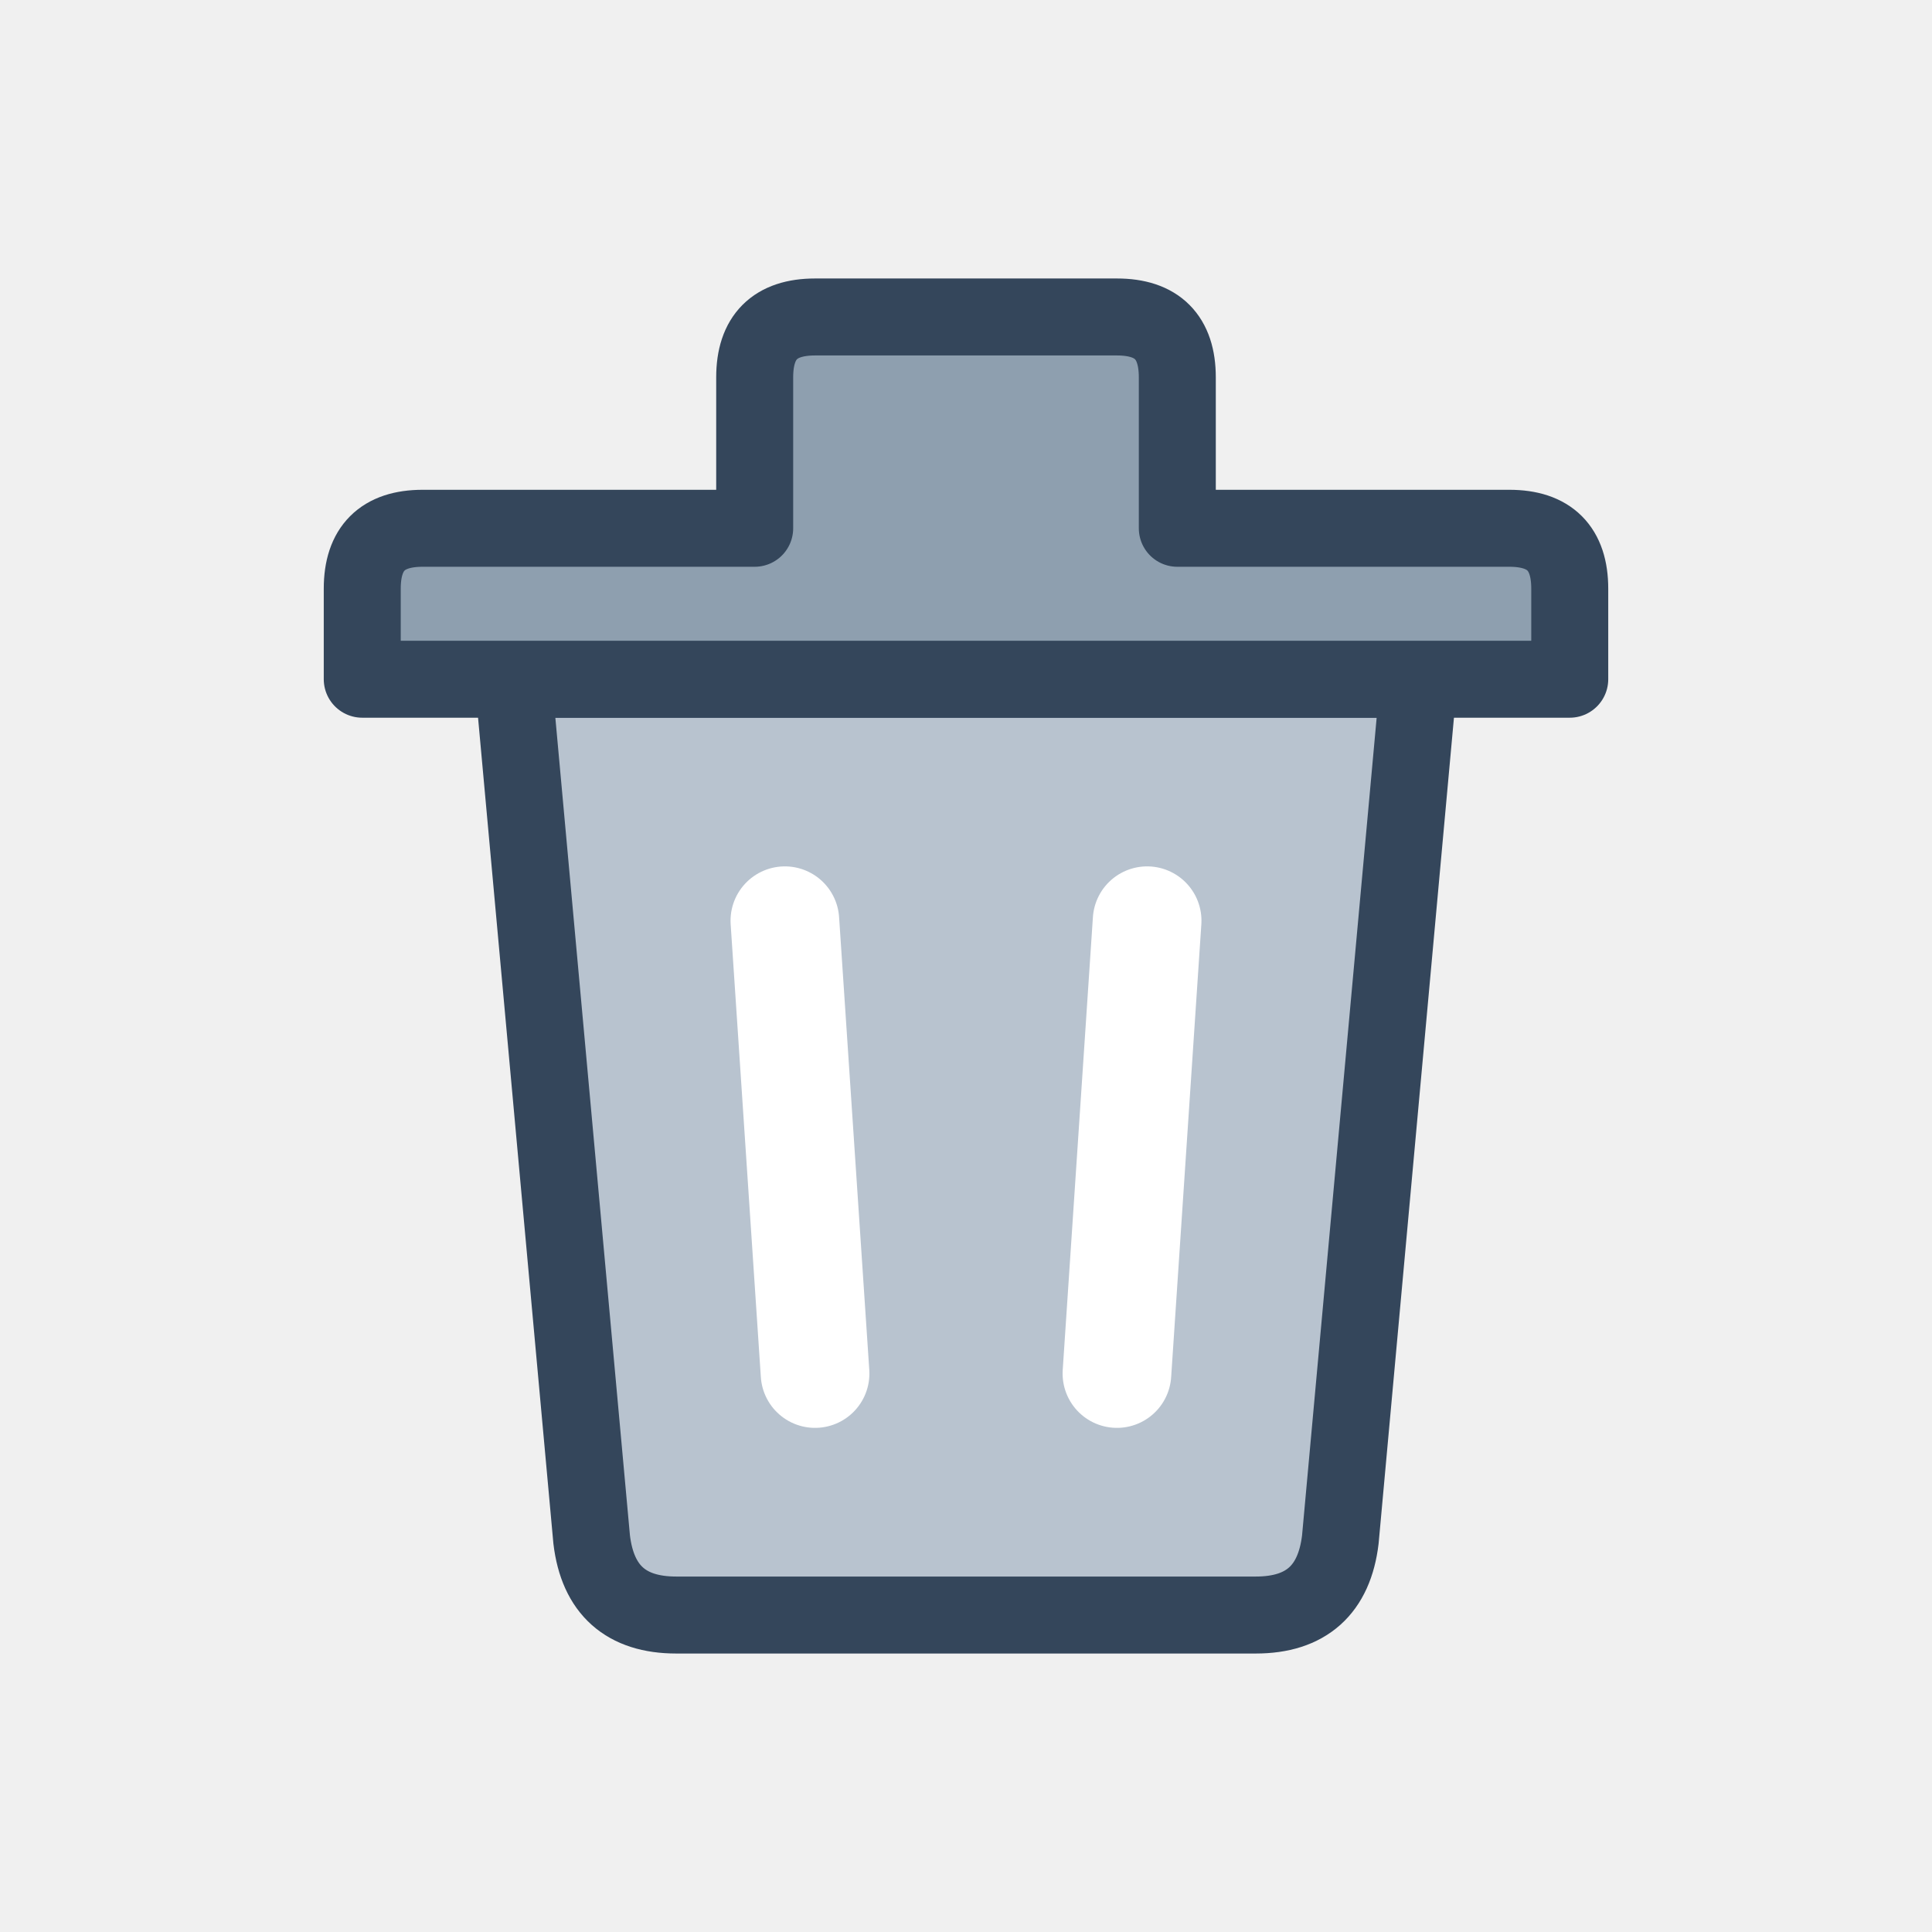
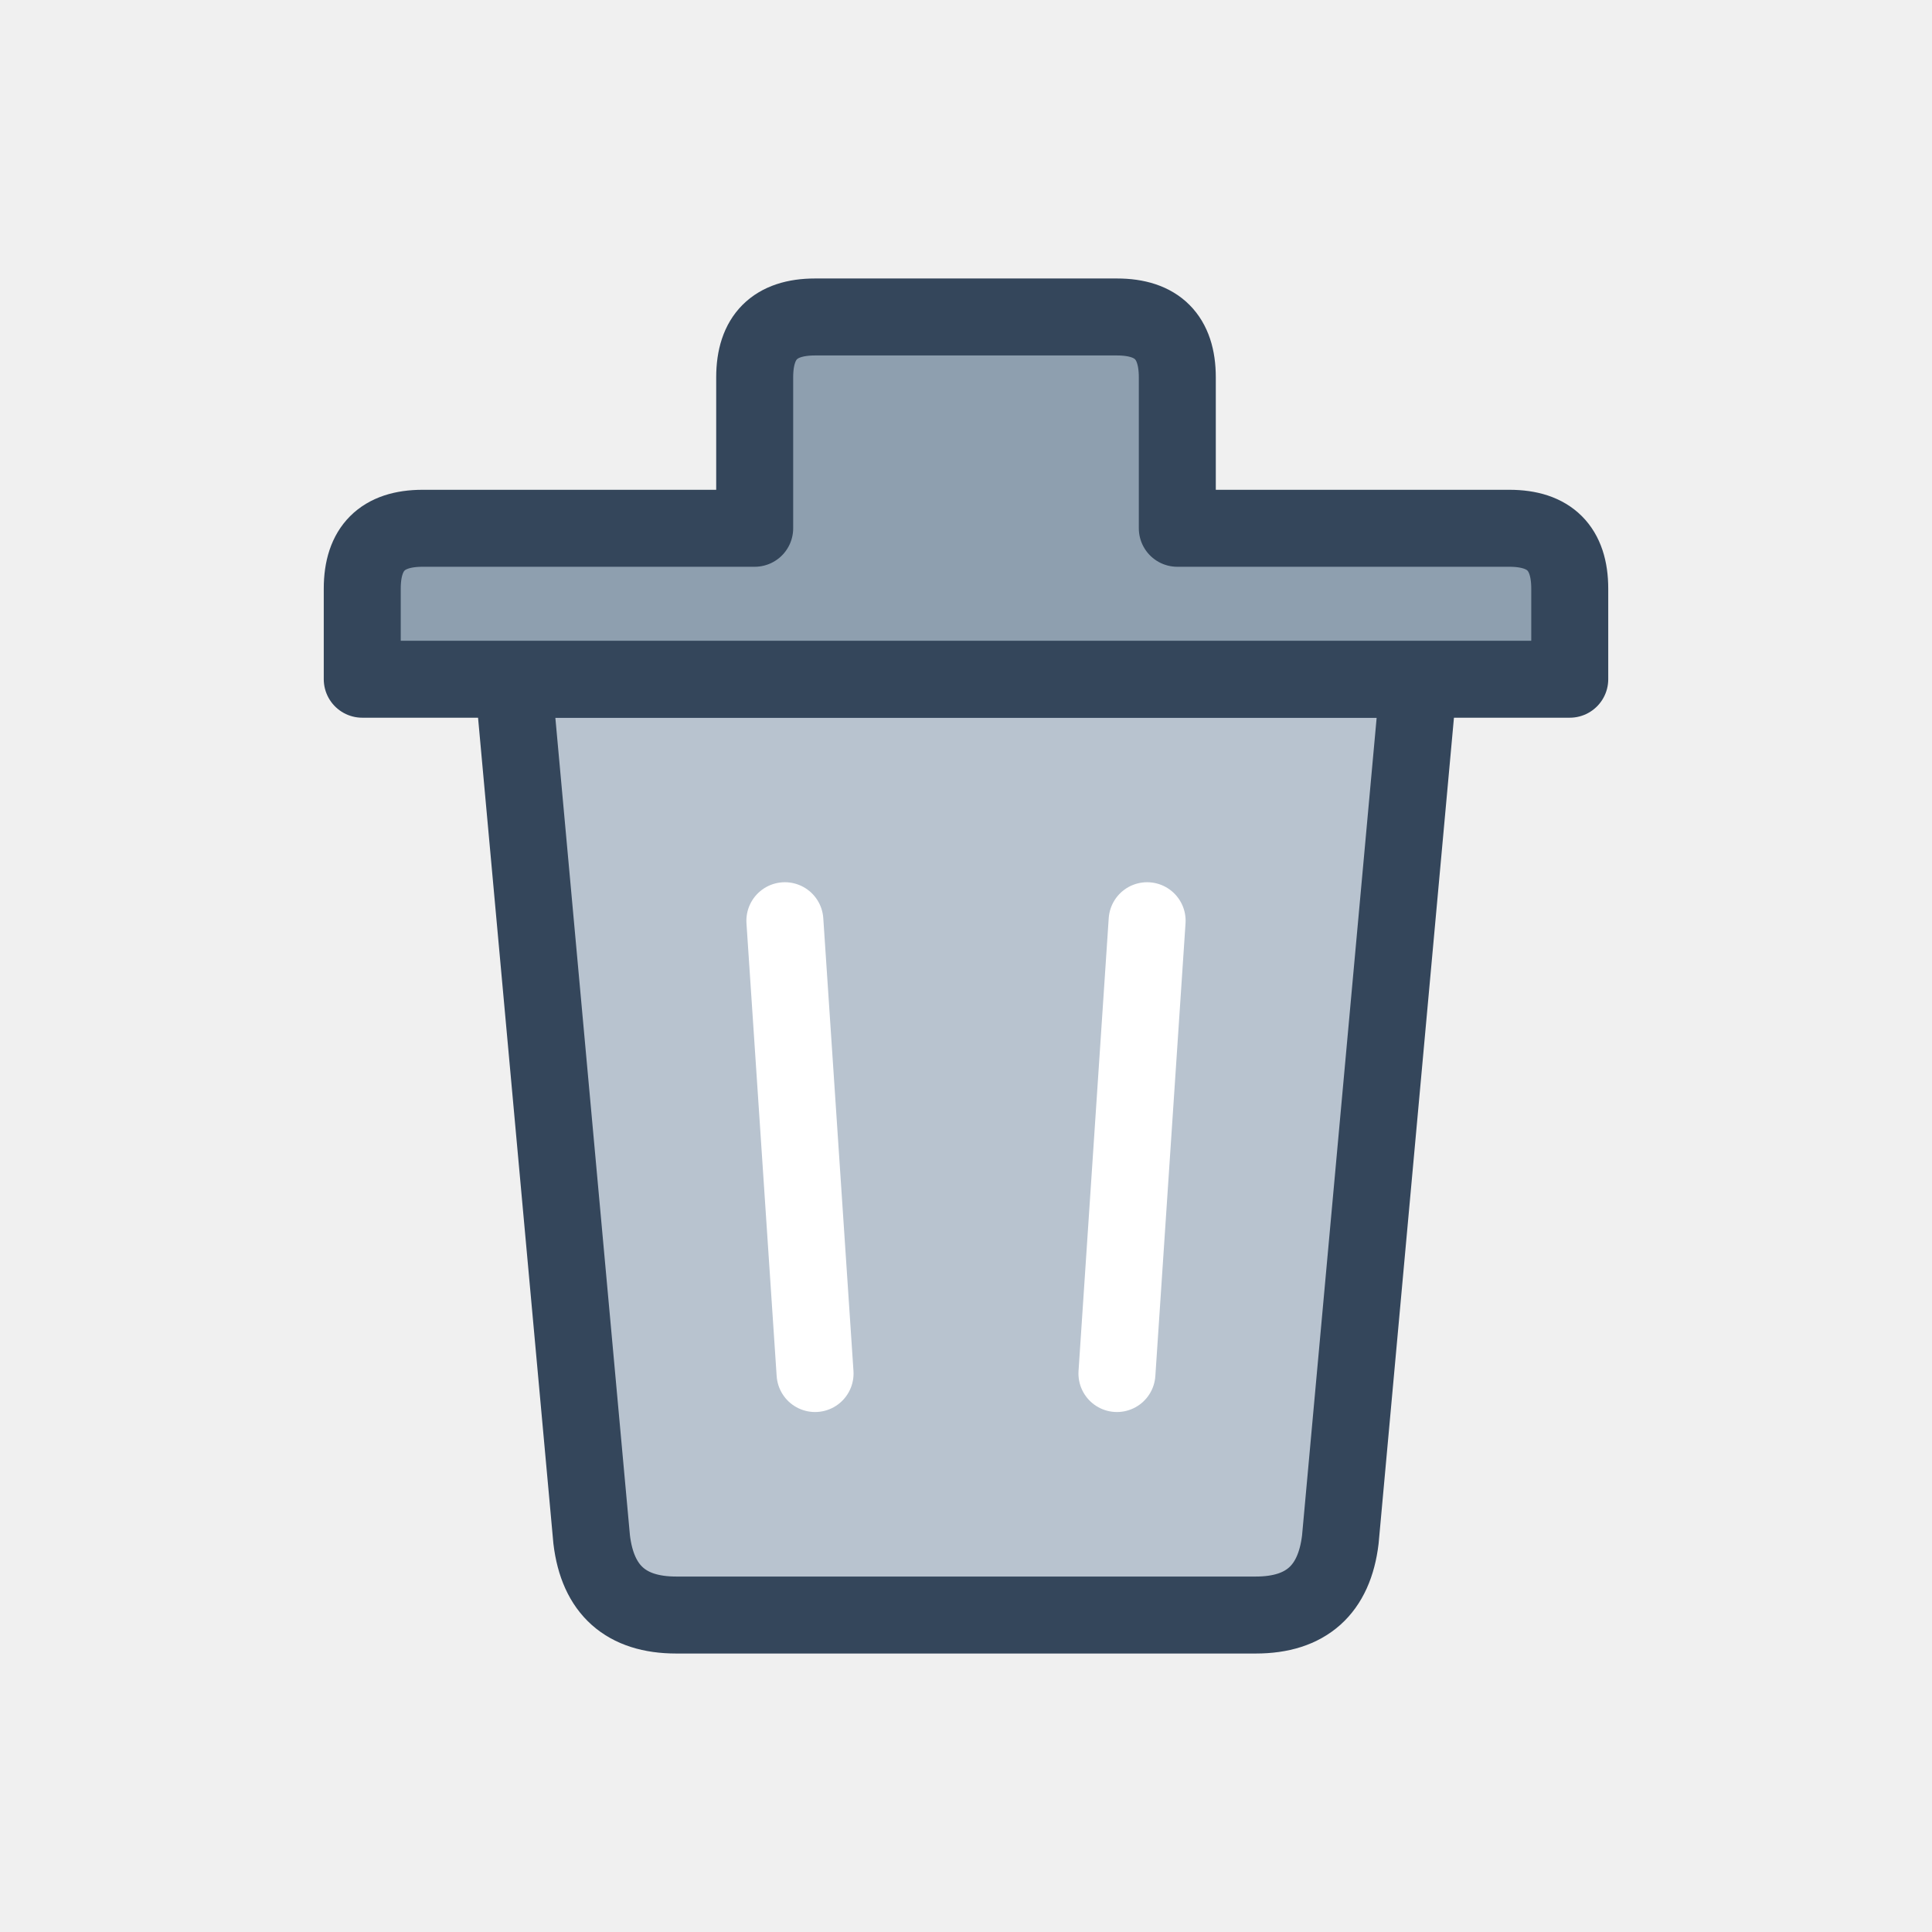
<svg xmlns="http://www.w3.org/2000/svg" viewBox="0 0 64 64">
  <path d="M17 22.5L47 22.5L44.4 51Q44.1 53.5 41.6 53.5L22.4 53.5Q19.9 53.5 19.6 51Z" fill="#b8c3cf" stroke="#34465b" stroke-width="2.55" stroke-linejoin="round" stroke-linecap="round" />
-   <path d="M26 30.5L27 45.5M38 30.5L37 45.5" fill="none" stroke="#ffffff" stroke-width="3.6" stroke-linejoin="round" stroke-linecap="round" />
+   <path d="M26 30.5L27 45.5M38 30.5L37 45.5" fill="none" stroke="#ffffff" stroke-width="2.55" stroke-linejoin="round" stroke-linecap="round" />
  <path d="M14 17.5L25 17.5L25 12.5Q25 10.5 27 10.5L37 10.5Q39 10.5 39 12.5L39 17.5L50 17.5Q52 17.5 52 19.5L52 22.5L12 22.5L12 19.5Q12 17.5 14 17.5Z" fill="#8e9faf" stroke="#34465b" stroke-width="2.55" stroke-linejoin="round" stroke-linecap="round" />
</svg>
